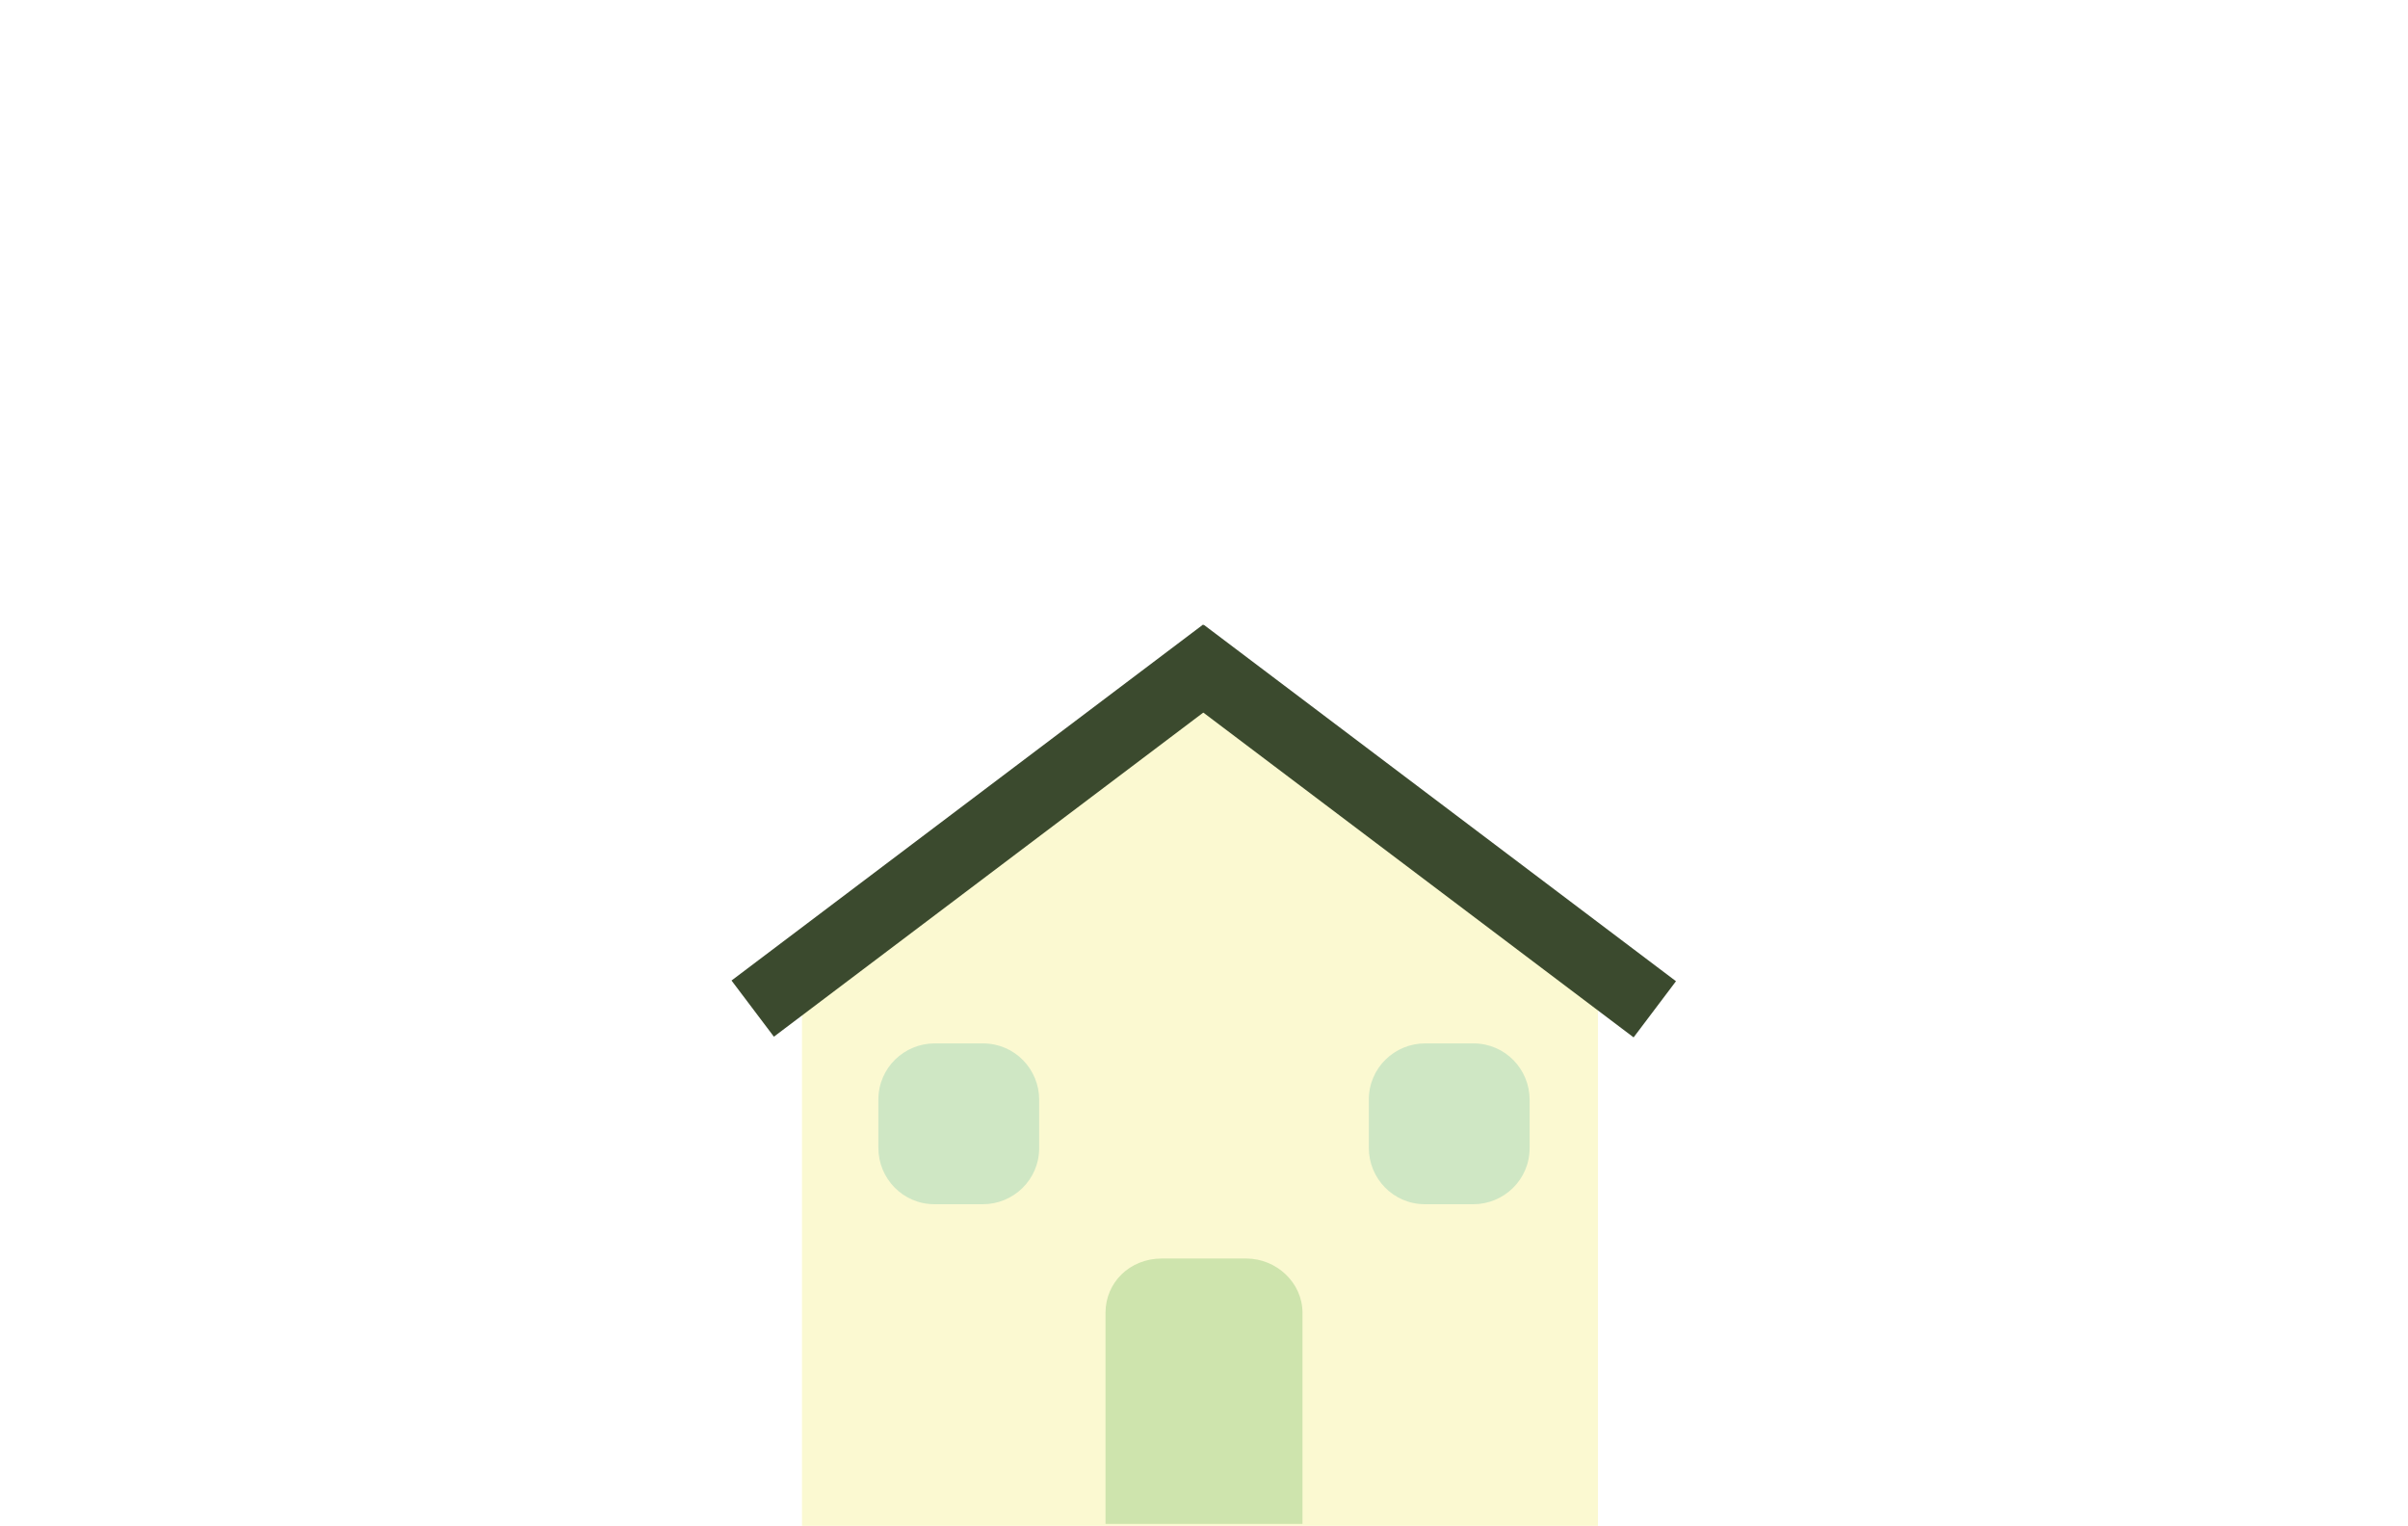
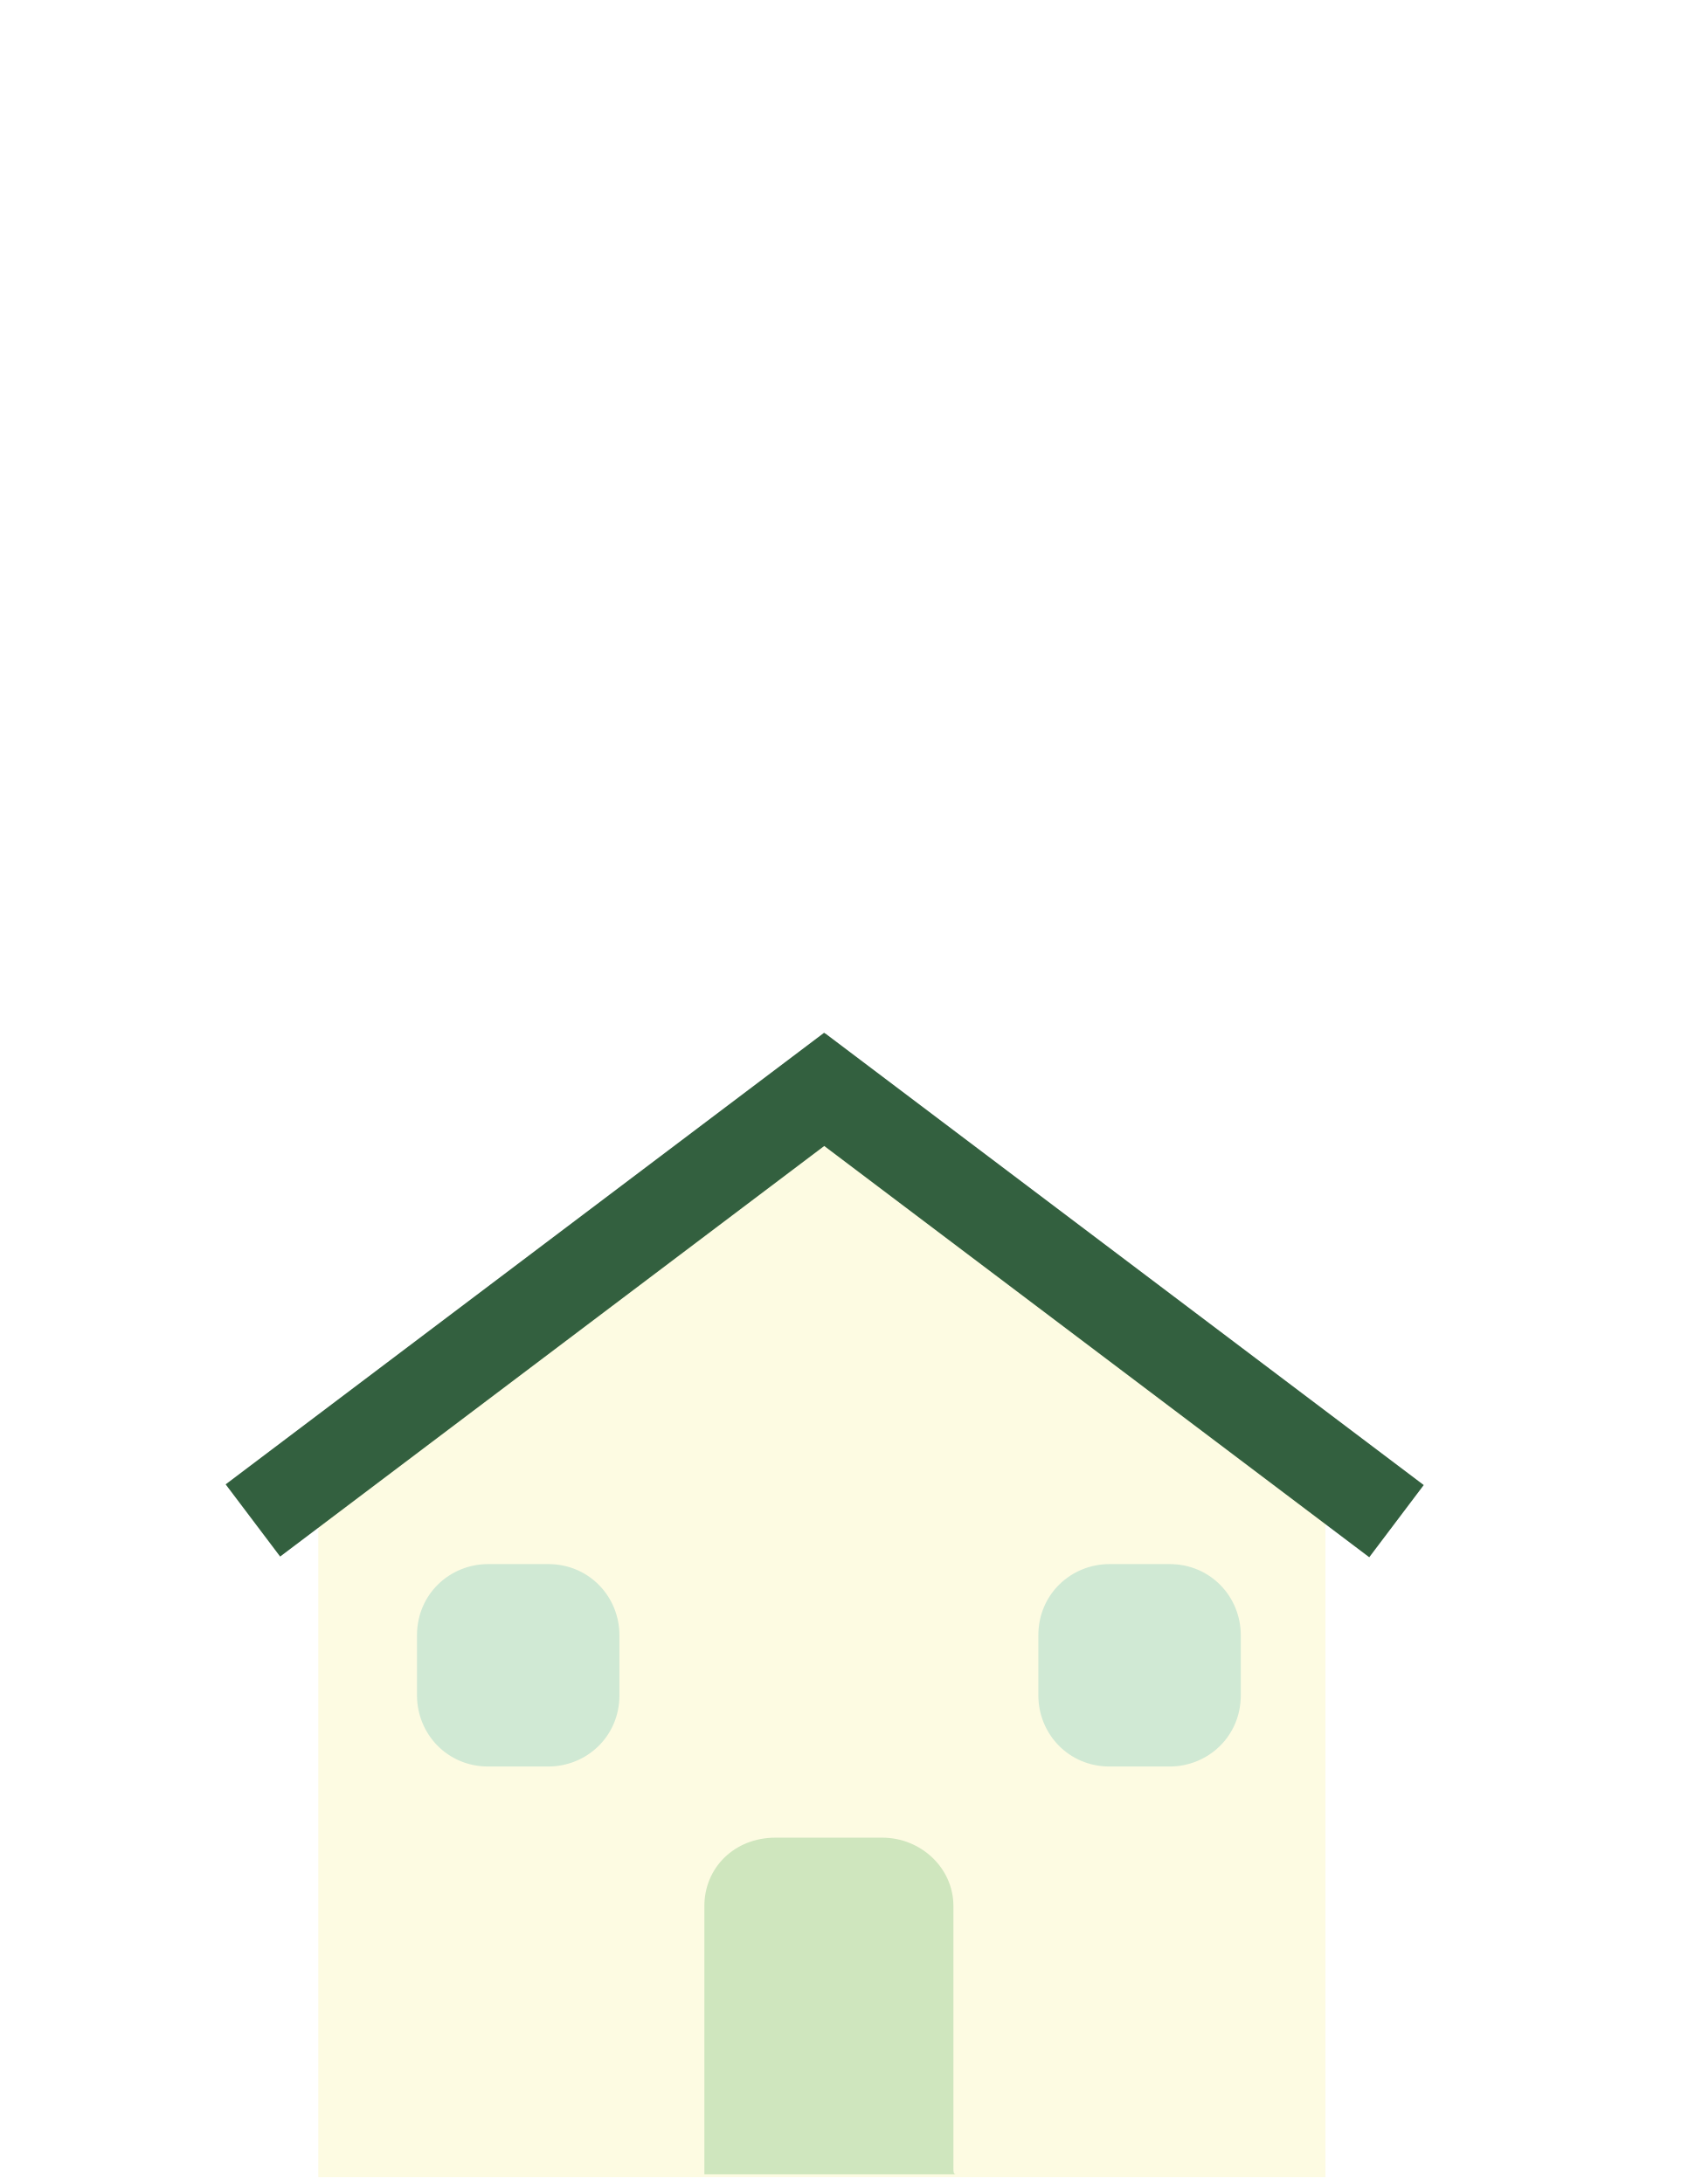
- <svg xmlns="http://www.w3.org/2000/svg" version="1.1" id="Layer_1" x="0px" y="0px" viewBox="0 0 119.8 75.9" enable-background="new 0 0 119.8 75.9" xml:space="preserve">
+ <svg xmlns="http://www.w3.org/2000/svg" version="1.1" id="Layer_1" x="0px" y="0px" viewBox="0 0 612 792" enable-background="new 0 0 612 792" xml:space="preserve">
  <g>
    <g>
      <g>
        <g>
-           <polygon fill="#FBF9D1" points="79.5,48.1 59.7,33.1 39.9,48.1 39.9,62 39.9,75.9 59.7,75.9 79.5,75.9 79.5,62     " />
+           <polygon fill="#FDFBE2" points="480.6,532.4 298,393.5 115.4,532.4 115.4,660.5 115.4,789.5 298,789.5 480.6,789.5 480.6,660.5           " />
        </g>
        <g>
          <g>
-             <rect x="47.4" y="26.6" transform="matrix(0.6024 0.7982 -0.7982 0.6024 52.5391 -22.7964)" fill="#3B4A2E" width="3.5" height="29.4" />
+             <rect x="183.9" y="333.5" transform="matrix(-0.6024 -0.7982 0.7982 -0.6024 -53.8407 912.1544)" fill="#33603F" width="32.8" height="271.9" />
          </g>
          <g>
-             <rect x="55.9" y="39.6" transform="matrix(0.7982 0.6024 -0.6024 0.7982 39.1503 -34.1864)" fill="#3B4A2E" width="29.4" height="3.5" />
+             <rect x="261.9" y="453.3" transform="matrix(-0.7982 -0.6024 0.6024 -0.7982 432.4615 1084.309)" fill="#33603F" width="271.9" height="32.8" />
          </g>
        </g>
      </g>
      <g>
        <g>
-           <path fill="#CFE7C4" d="M51.7,57.1c0,1.6-1.3,2.8-2.8,2.8h-2.4c-1.6,0-2.8-1.3-2.8-2.8v-2.4c0-1.6,1.3-2.8,2.8-2.8h2.4      c1.6,0,2.8,1.3,2.8,2.8V57.1z" />
+           <path fill="#D0E9D4" d="M224.6,614.8c0,14.9-11.9,25.8-25.8,25.8h-21.8c-14.9,0-25.8-11.9-25.8-25.8V593      c0-14.9,11.9-25.8,25.8-25.8h21.8c14.9,0,25.8,11.9,25.8,25.8V614.8z" />
        </g>
        <g>
-           <path fill="#CFE7C4" d="M76.1,57.1c0,1.6-1.3,2.8-2.8,2.8h-2.4c-1.6,0-2.8-1.3-2.8-2.8v-2.4c0-1.6,1.3-2.8,2.8-2.8h2.4      c1.6,0,2.8,1.3,2.8,2.8V57.1z" />
+           <path fill="#D0E9D4" d="M449.9,614.8c0,14.9-11.9,25.8-25.8,25.8h-21.8c-14.9,0-25.8-11.9-25.8-25.8V593      c0-14.9,11.9-25.8,25.8-25.8h21.8c14.9,0,25.8,11.9,25.8,25.8V614.8z" />
        </g>
      </g>
    </g>
    <g>
      <g>
-         <path fill="#CEE4AD" d="M64.8,75.7V65.3c0-1.5-1.3-2.7-2.8-2.7h-4.2c-1.6,0-2.8,1.2-2.8,2.7v10.3c0,0.1,0,0.1,0,0.2h9.8     C64.8,75.8,64.8,75.7,64.8,75.7z" />
+         <path fill="#CFE6BE" d="M345.7,786.5v-95.3c0-13.9-11.9-24.8-25.8-24.8h-38.7c-14.9,0-25.8,10.9-25.8,24.8v95.3c0,1,0,1,0,2h91.3     C345.7,788.5,345.7,787.5,345.7,786.5z" />
      </g>
    </g>
  </g>
</svg>
